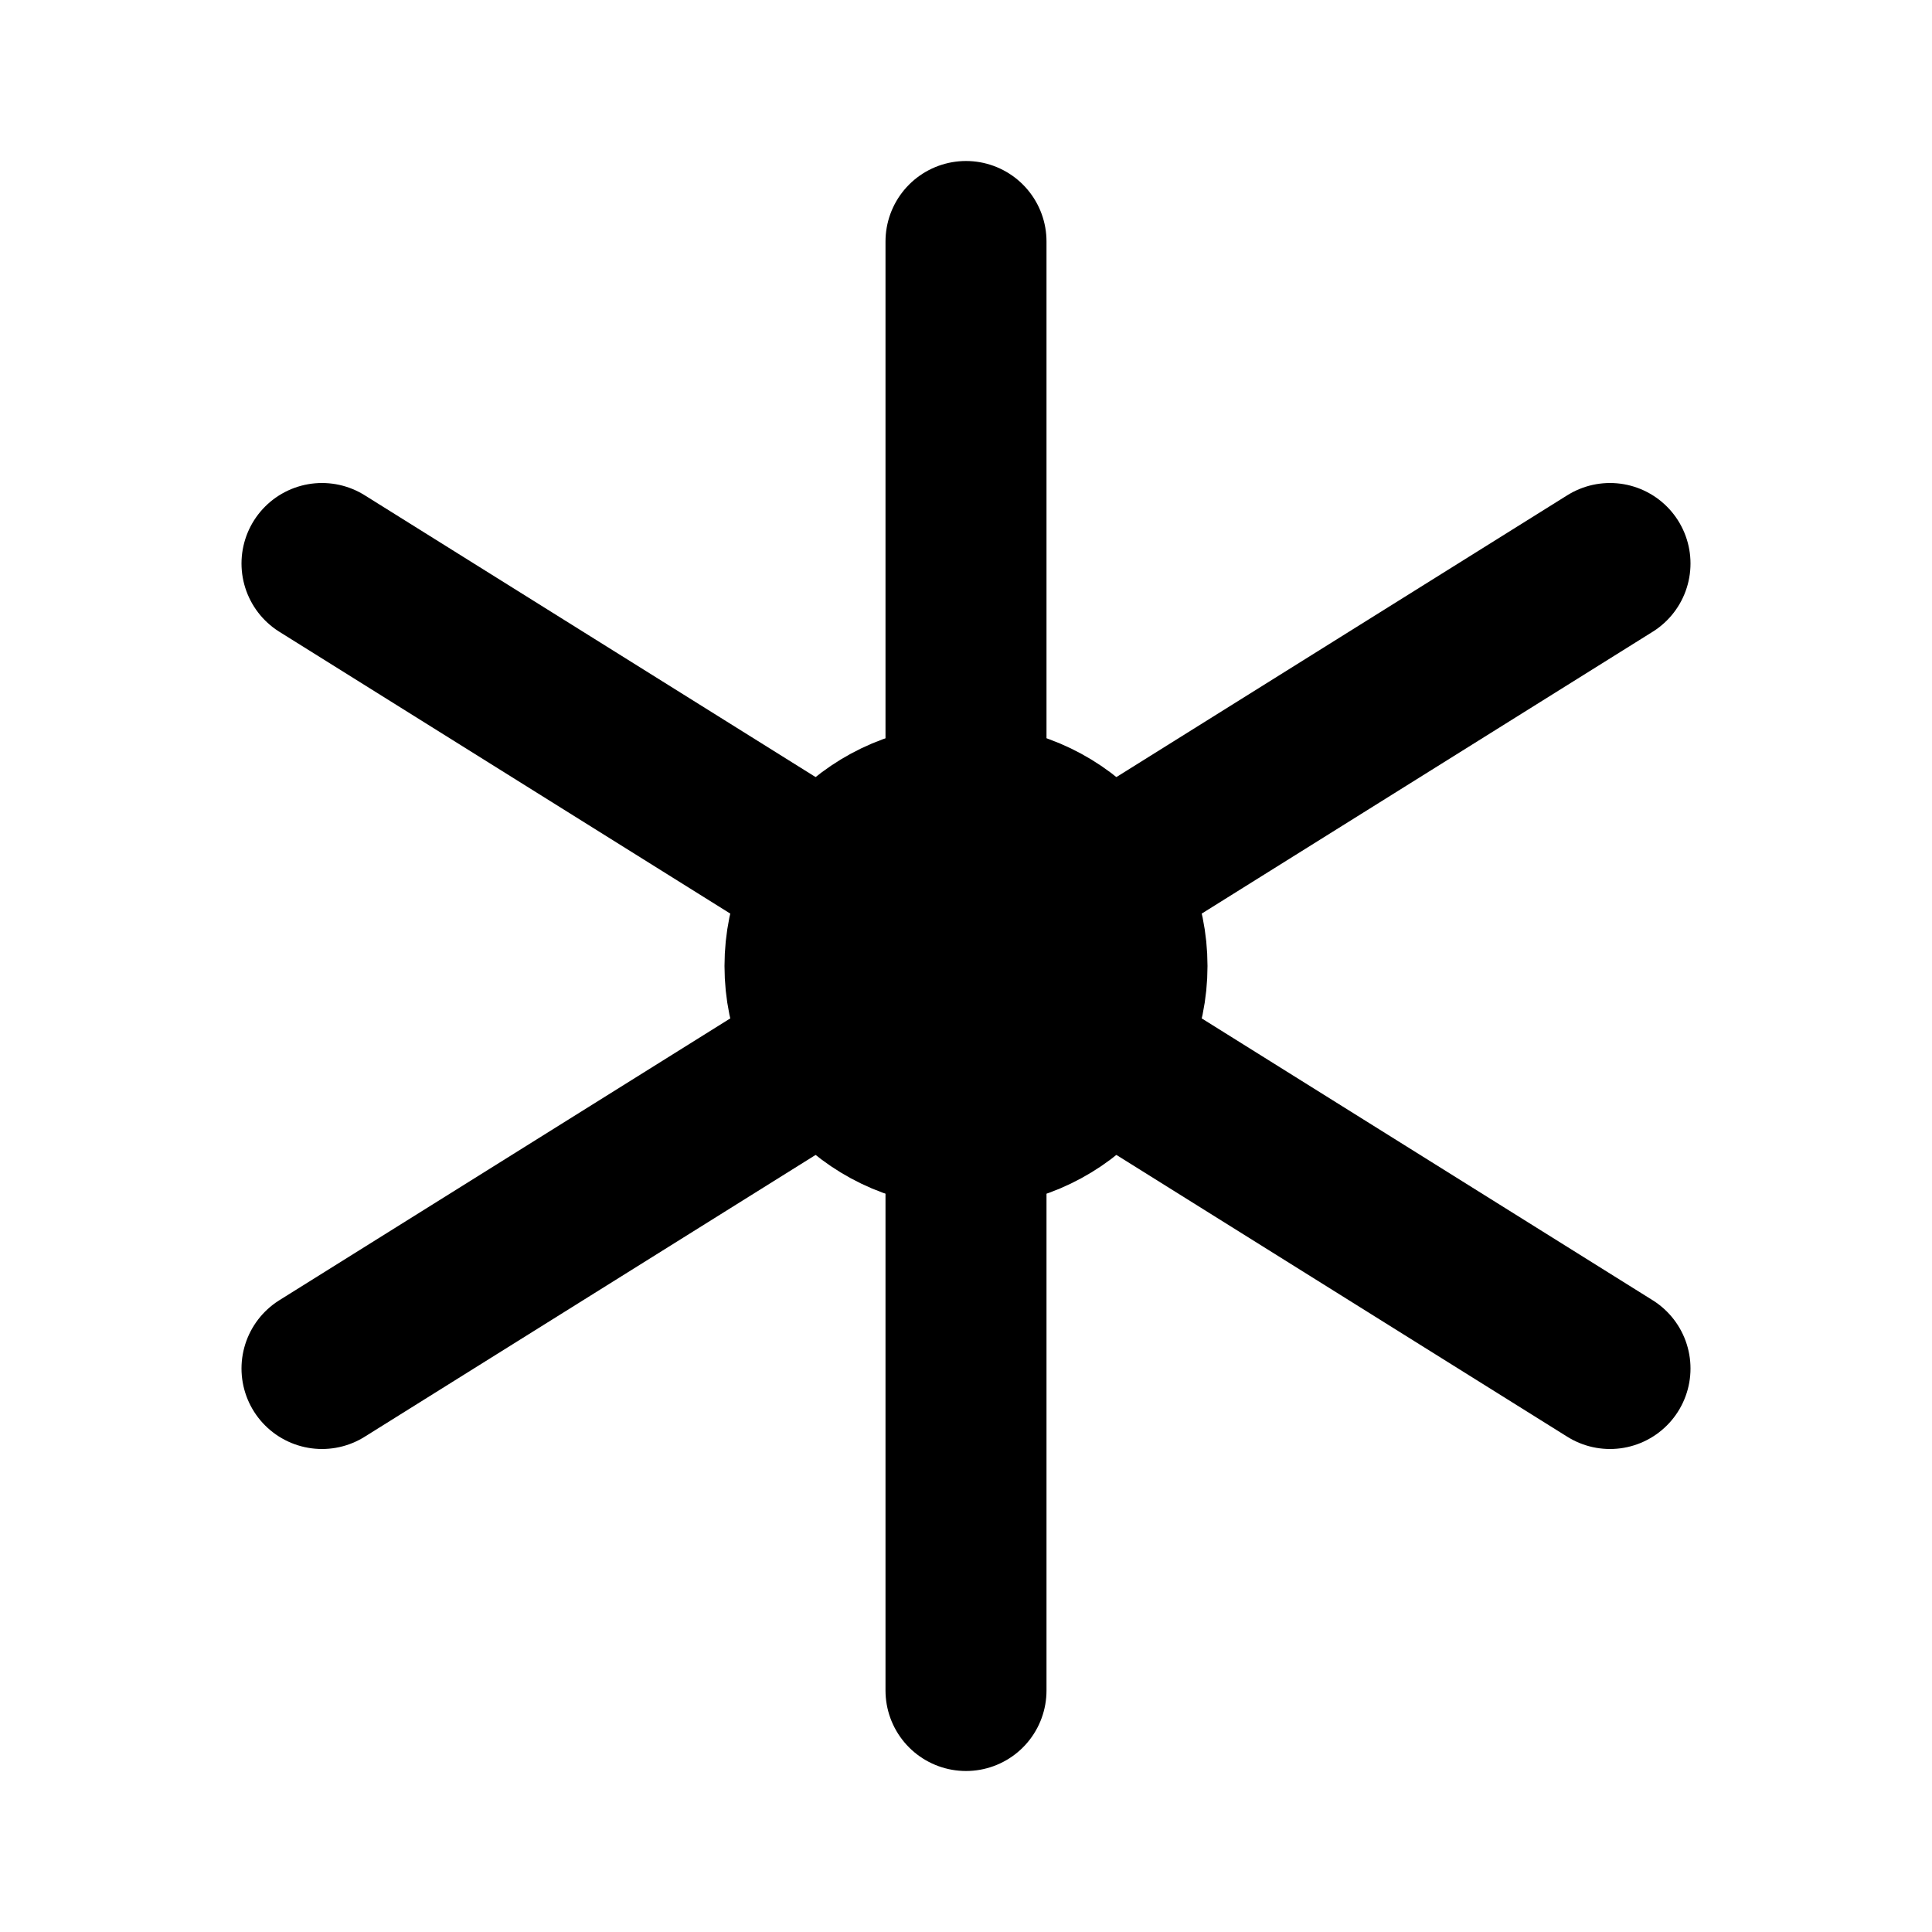
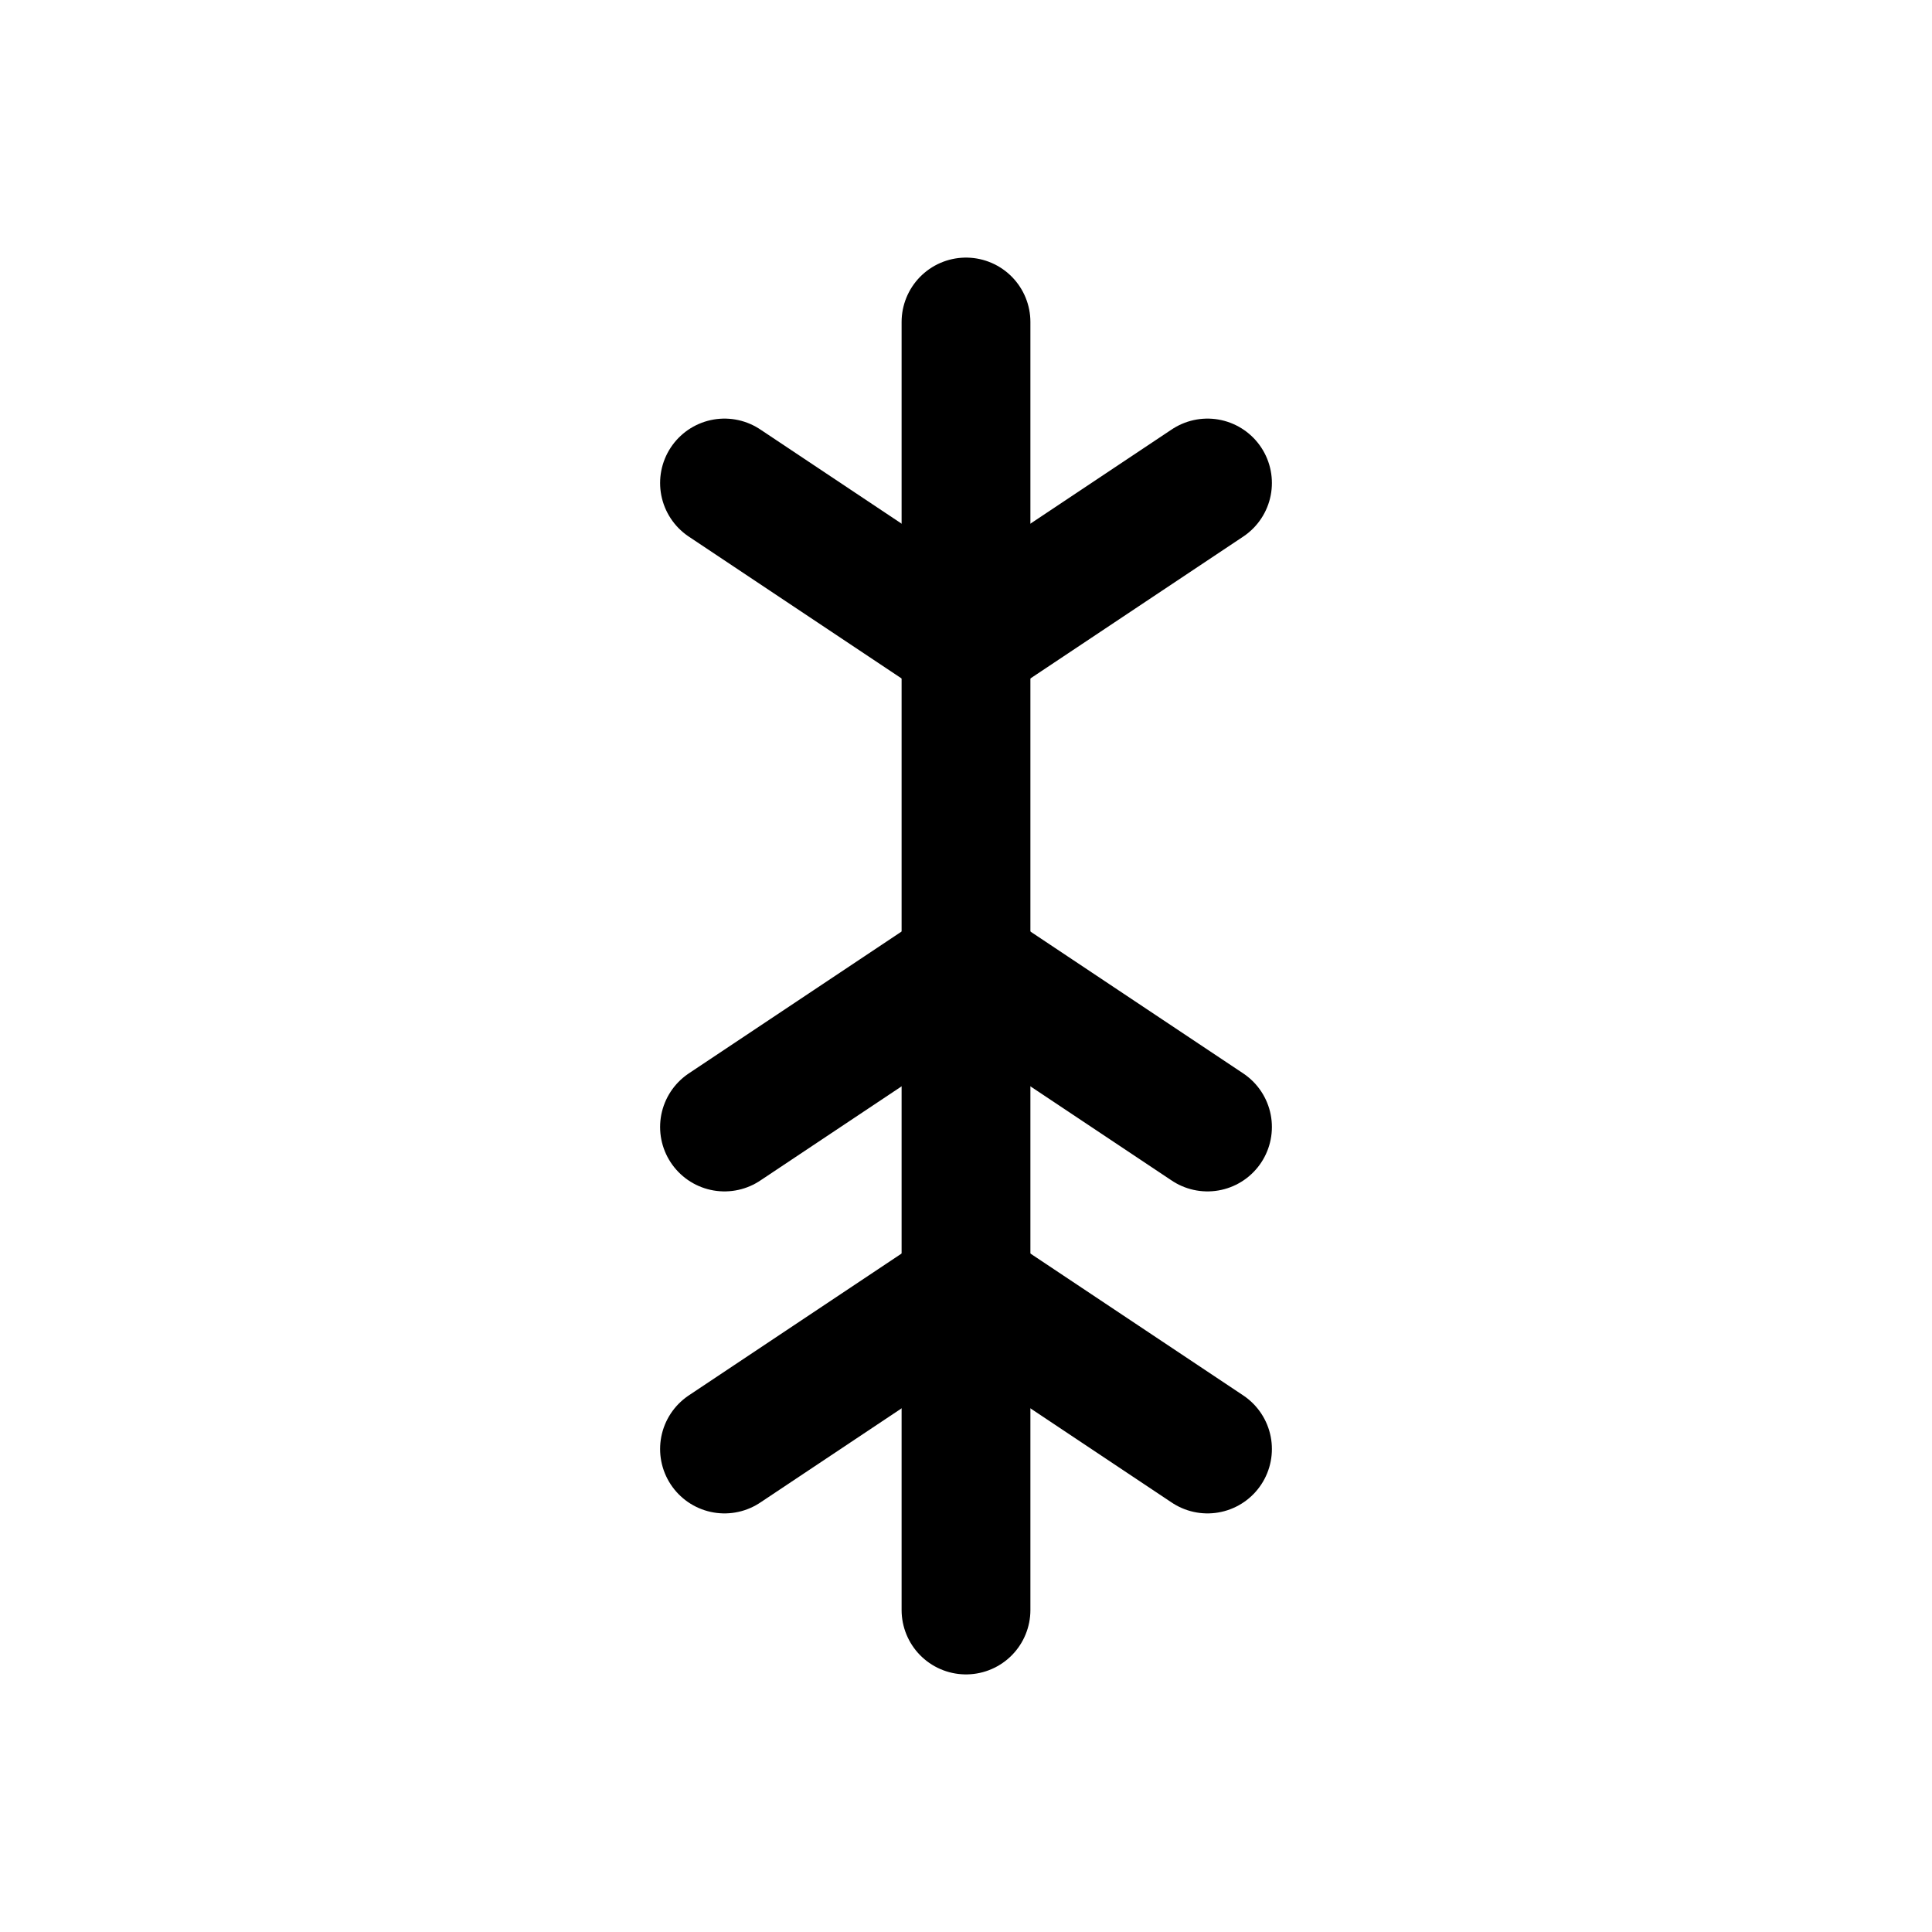
- <svg xmlns="http://www.w3.org/2000/svg" viewBox="0 0 24 24" fill="none" stroke="currentColor" stroke-width="2" stroke-linecap="round" stroke-linejoin="round">
-   <path d="M12 3v18" />
-   <path d="M4 7l16 10" />
-   <path d="M20 7L4 17" />
-   <circle cx="12" cy="12" r="2" />
+ <svg xmlns="http://www.w3.org/2000/svg" viewBox="0 0 24 24" fill="none" stroke="currentColor" stroke-width="1.6" stroke-linecap="round" stroke-linejoin="round">
+   <line x1="12" y1="4" x2="12" y2="20" />
+   <path d="M12 8l-3-2M12 8l3-2M12 12l-3 2M12 12l3 2M12 16l-3 2M12 16l3 2" />
</svg>
